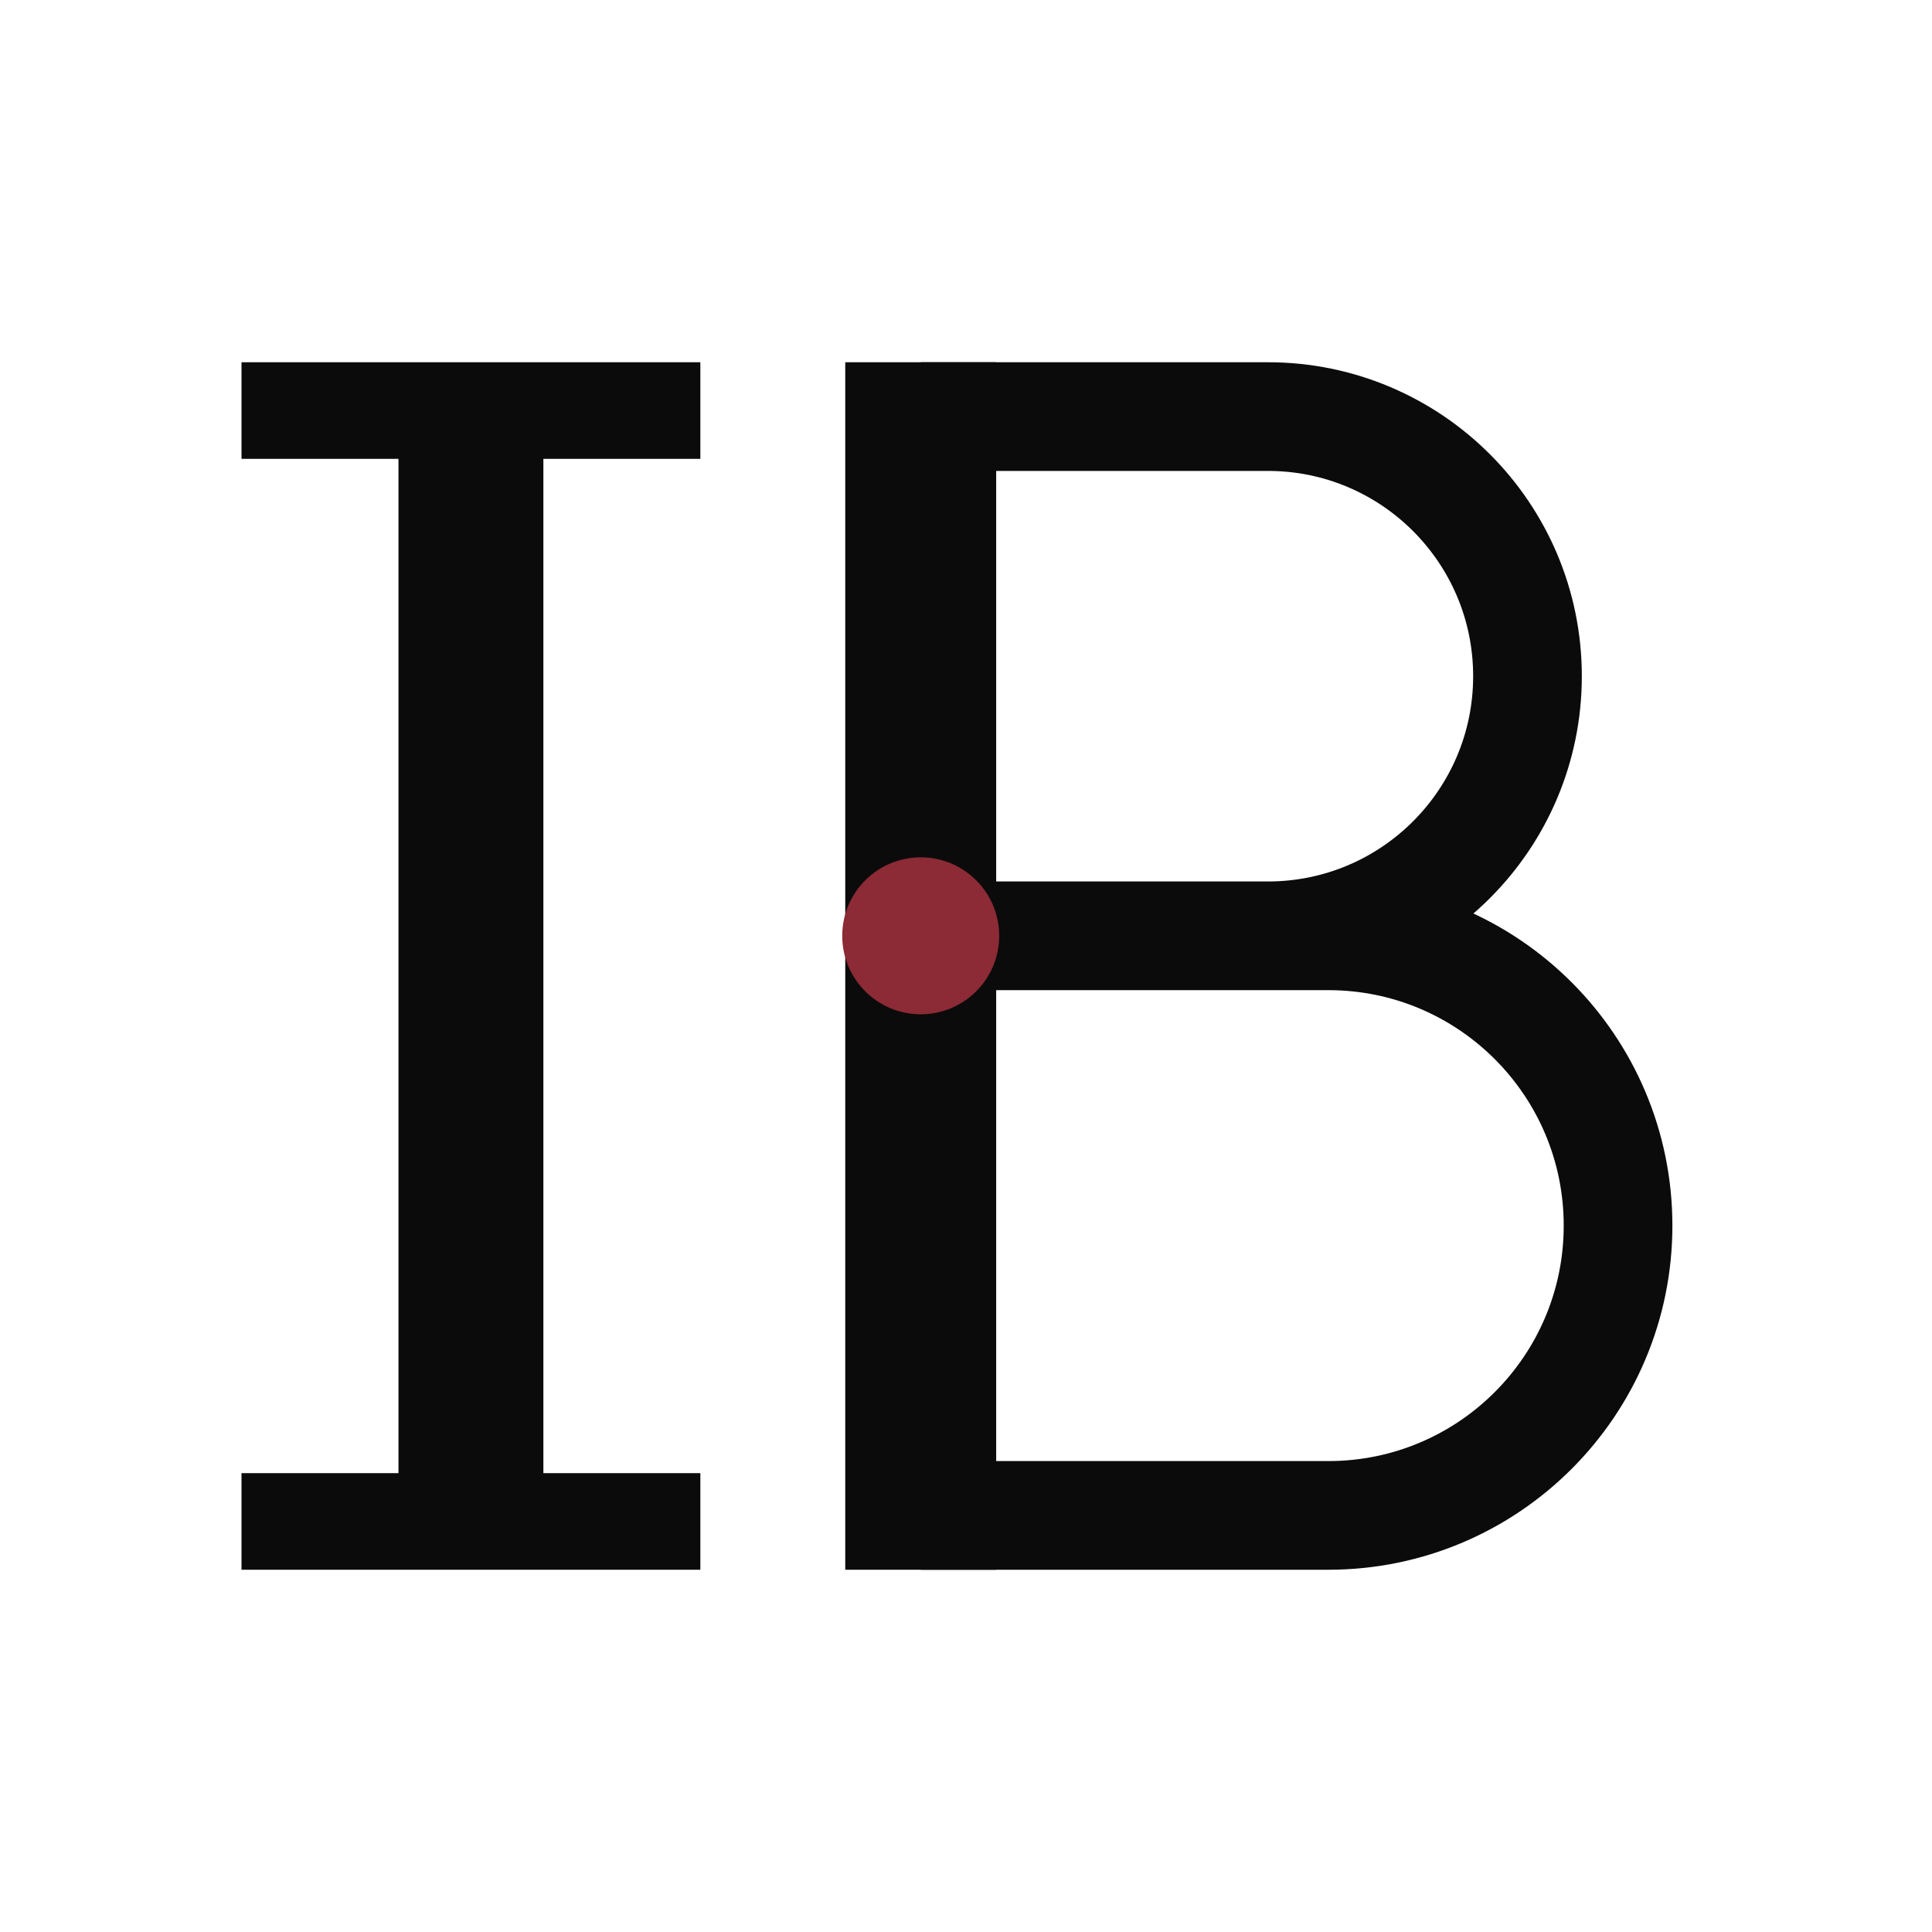
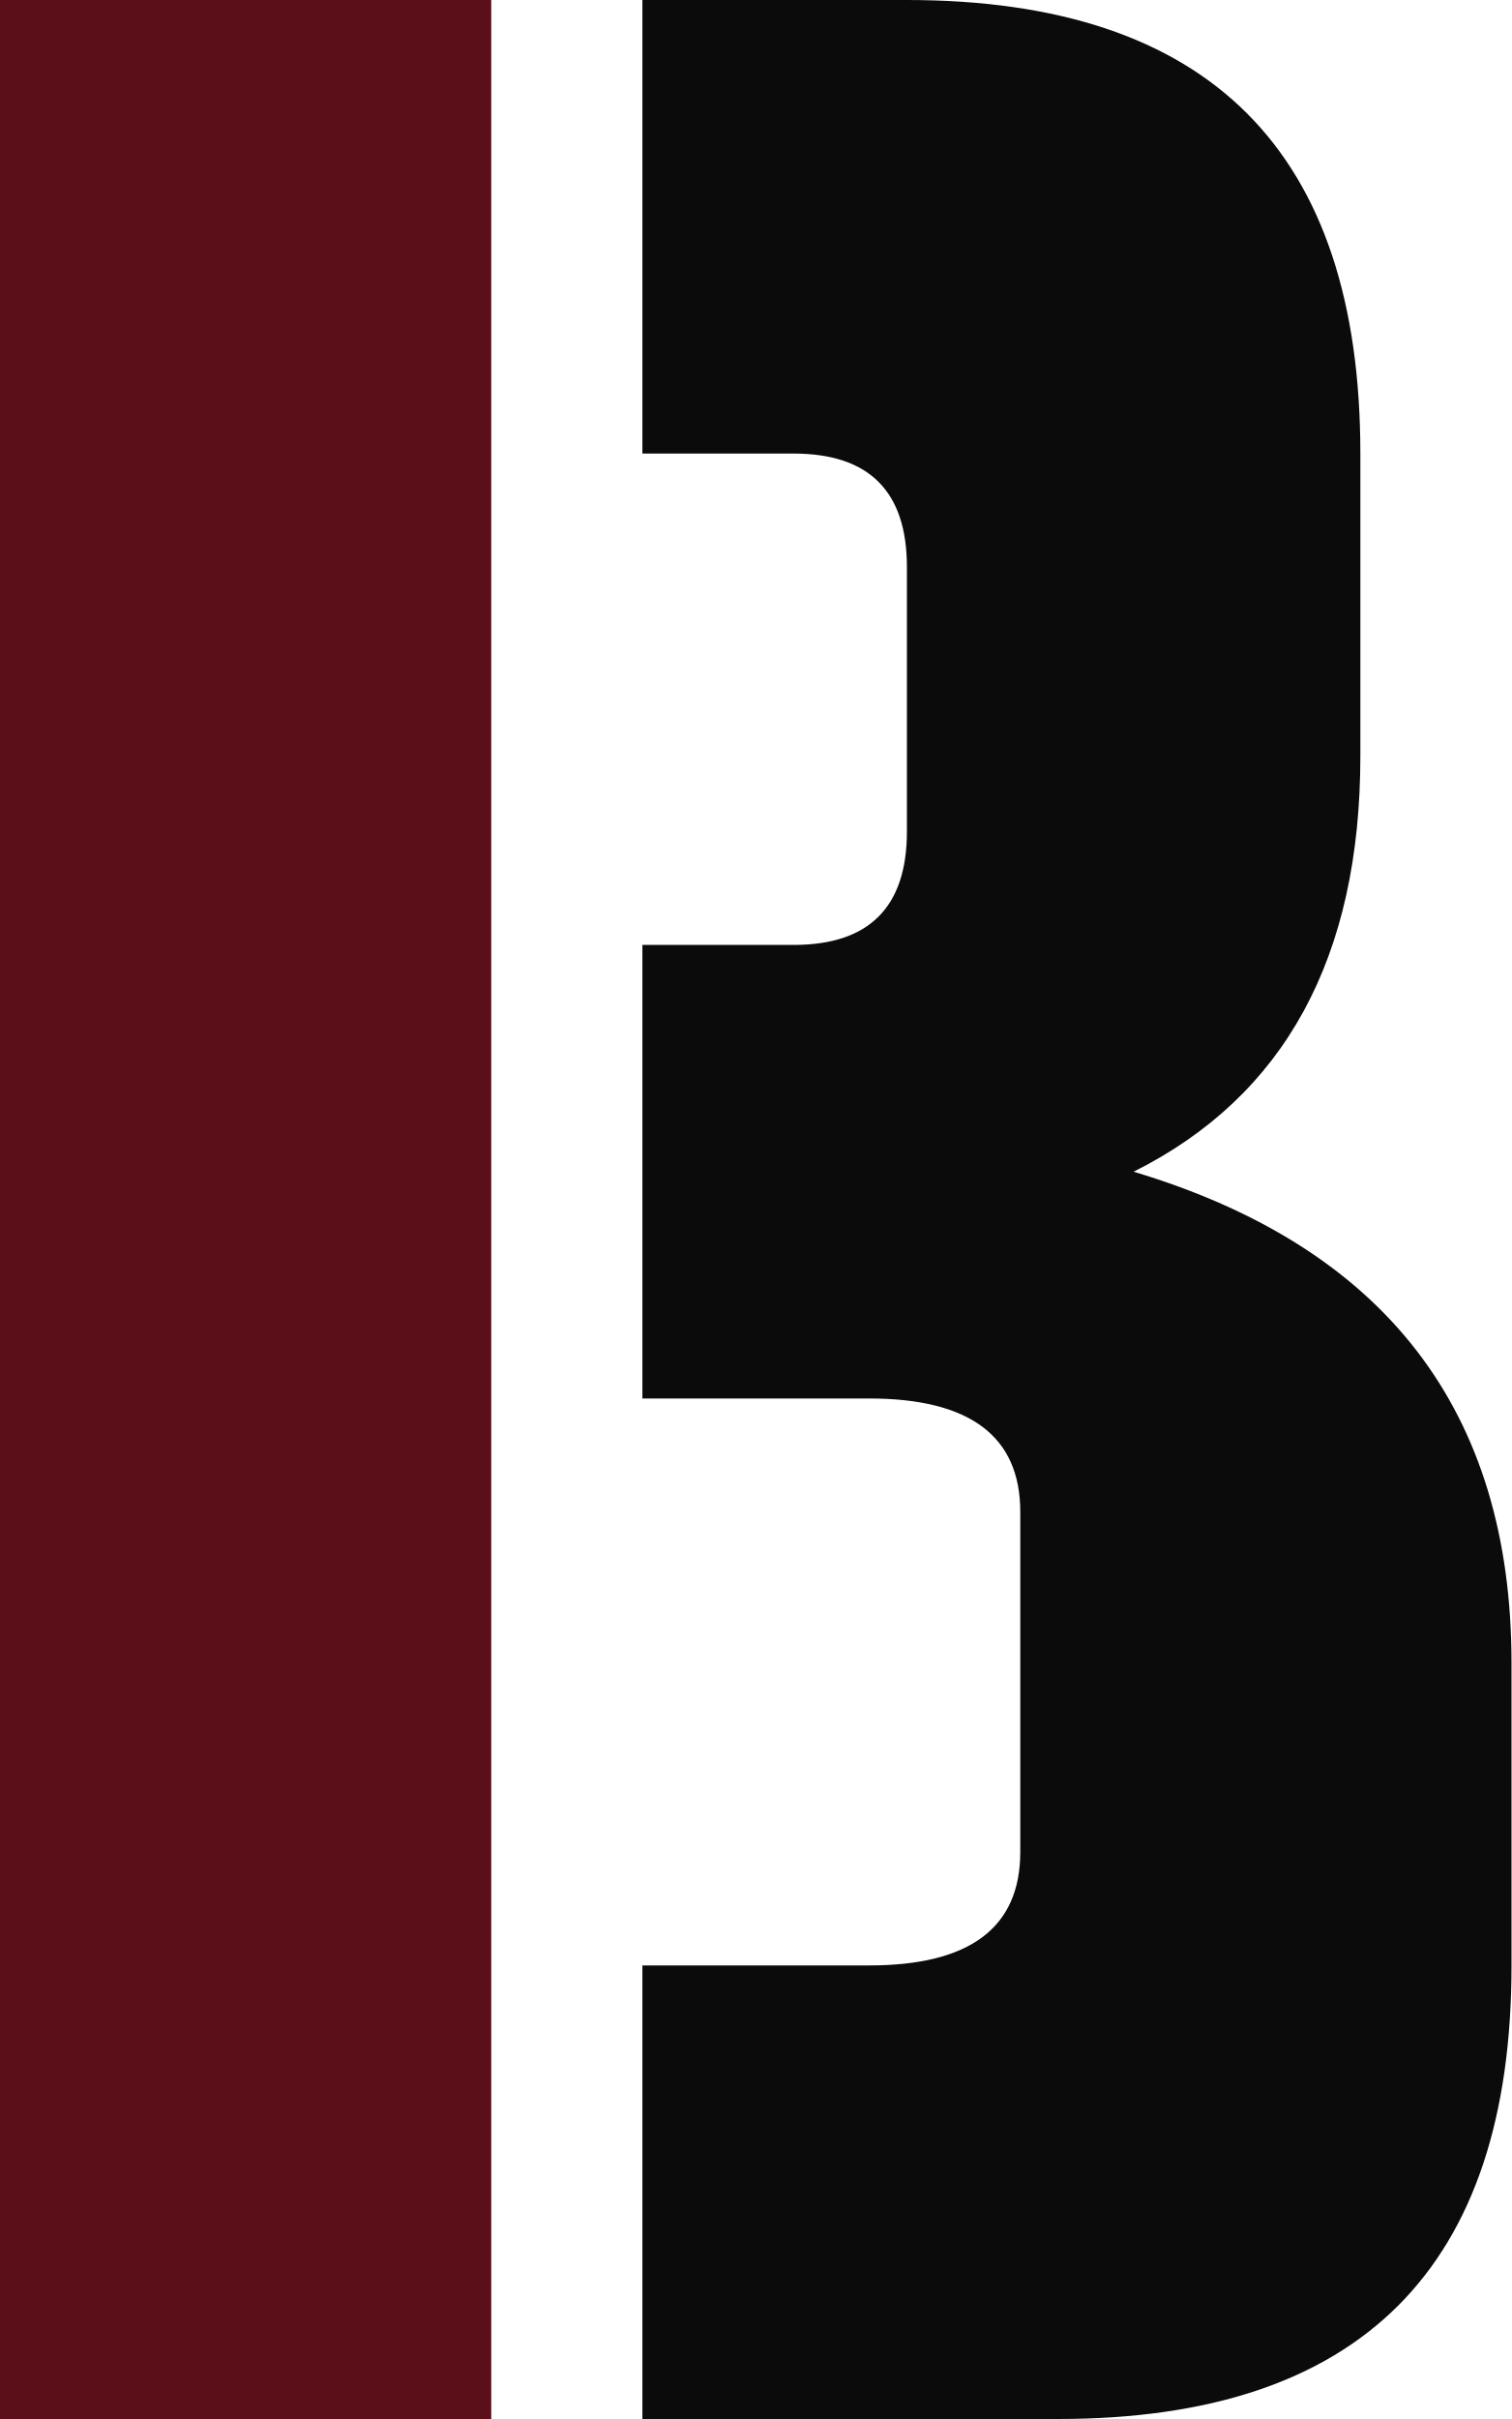
- <svg xmlns="http://www.w3.org/2000/svg" viewBox="0 0 64 64" width="64" height="64" role="img" aria-label="IB monogram">
-   <path d="M8 12h15.2v3.2H18v33.6h5.2V52H8v-3.2h5.2V15.2H8z" fill="#0B0B0B" />
-   <path d="M28 12h5v40h-5z" fill="#0B0B0B" />
-   <path d="M30.5 13.8H42a8.6 8.6 0 0 1 0 17.2H30.5M30.5 31H44a9.6 9.6 0 0 1 0 19.2H30.5" fill="none" stroke="#0B0B0B" stroke-width="3.6" />
-   <circle cx="30.5" cy="31" r="2.6" fill="#8C2A35" />
+ <svg xmlns="http://www.w3.org/2000/svg" viewBox="0 0 40 64" width="40" height="64" role="img" aria-label="IB monogram">
+   <rect width="13" height="64" fill="#5B0F18" />
+   <path fill-rule="evenodd" fill="#0B0B0B" d="M17 0H24Q36 0 36 12V20Q36 28 30 31Q40 34 40 44V52Q40 64 28 64H17ZM17 12H21Q24 12 24 15V22Q24 25 21 25H17ZM17 37H23Q27 37 27 40V49Q27 52 23 52H17Z" />
</svg>
